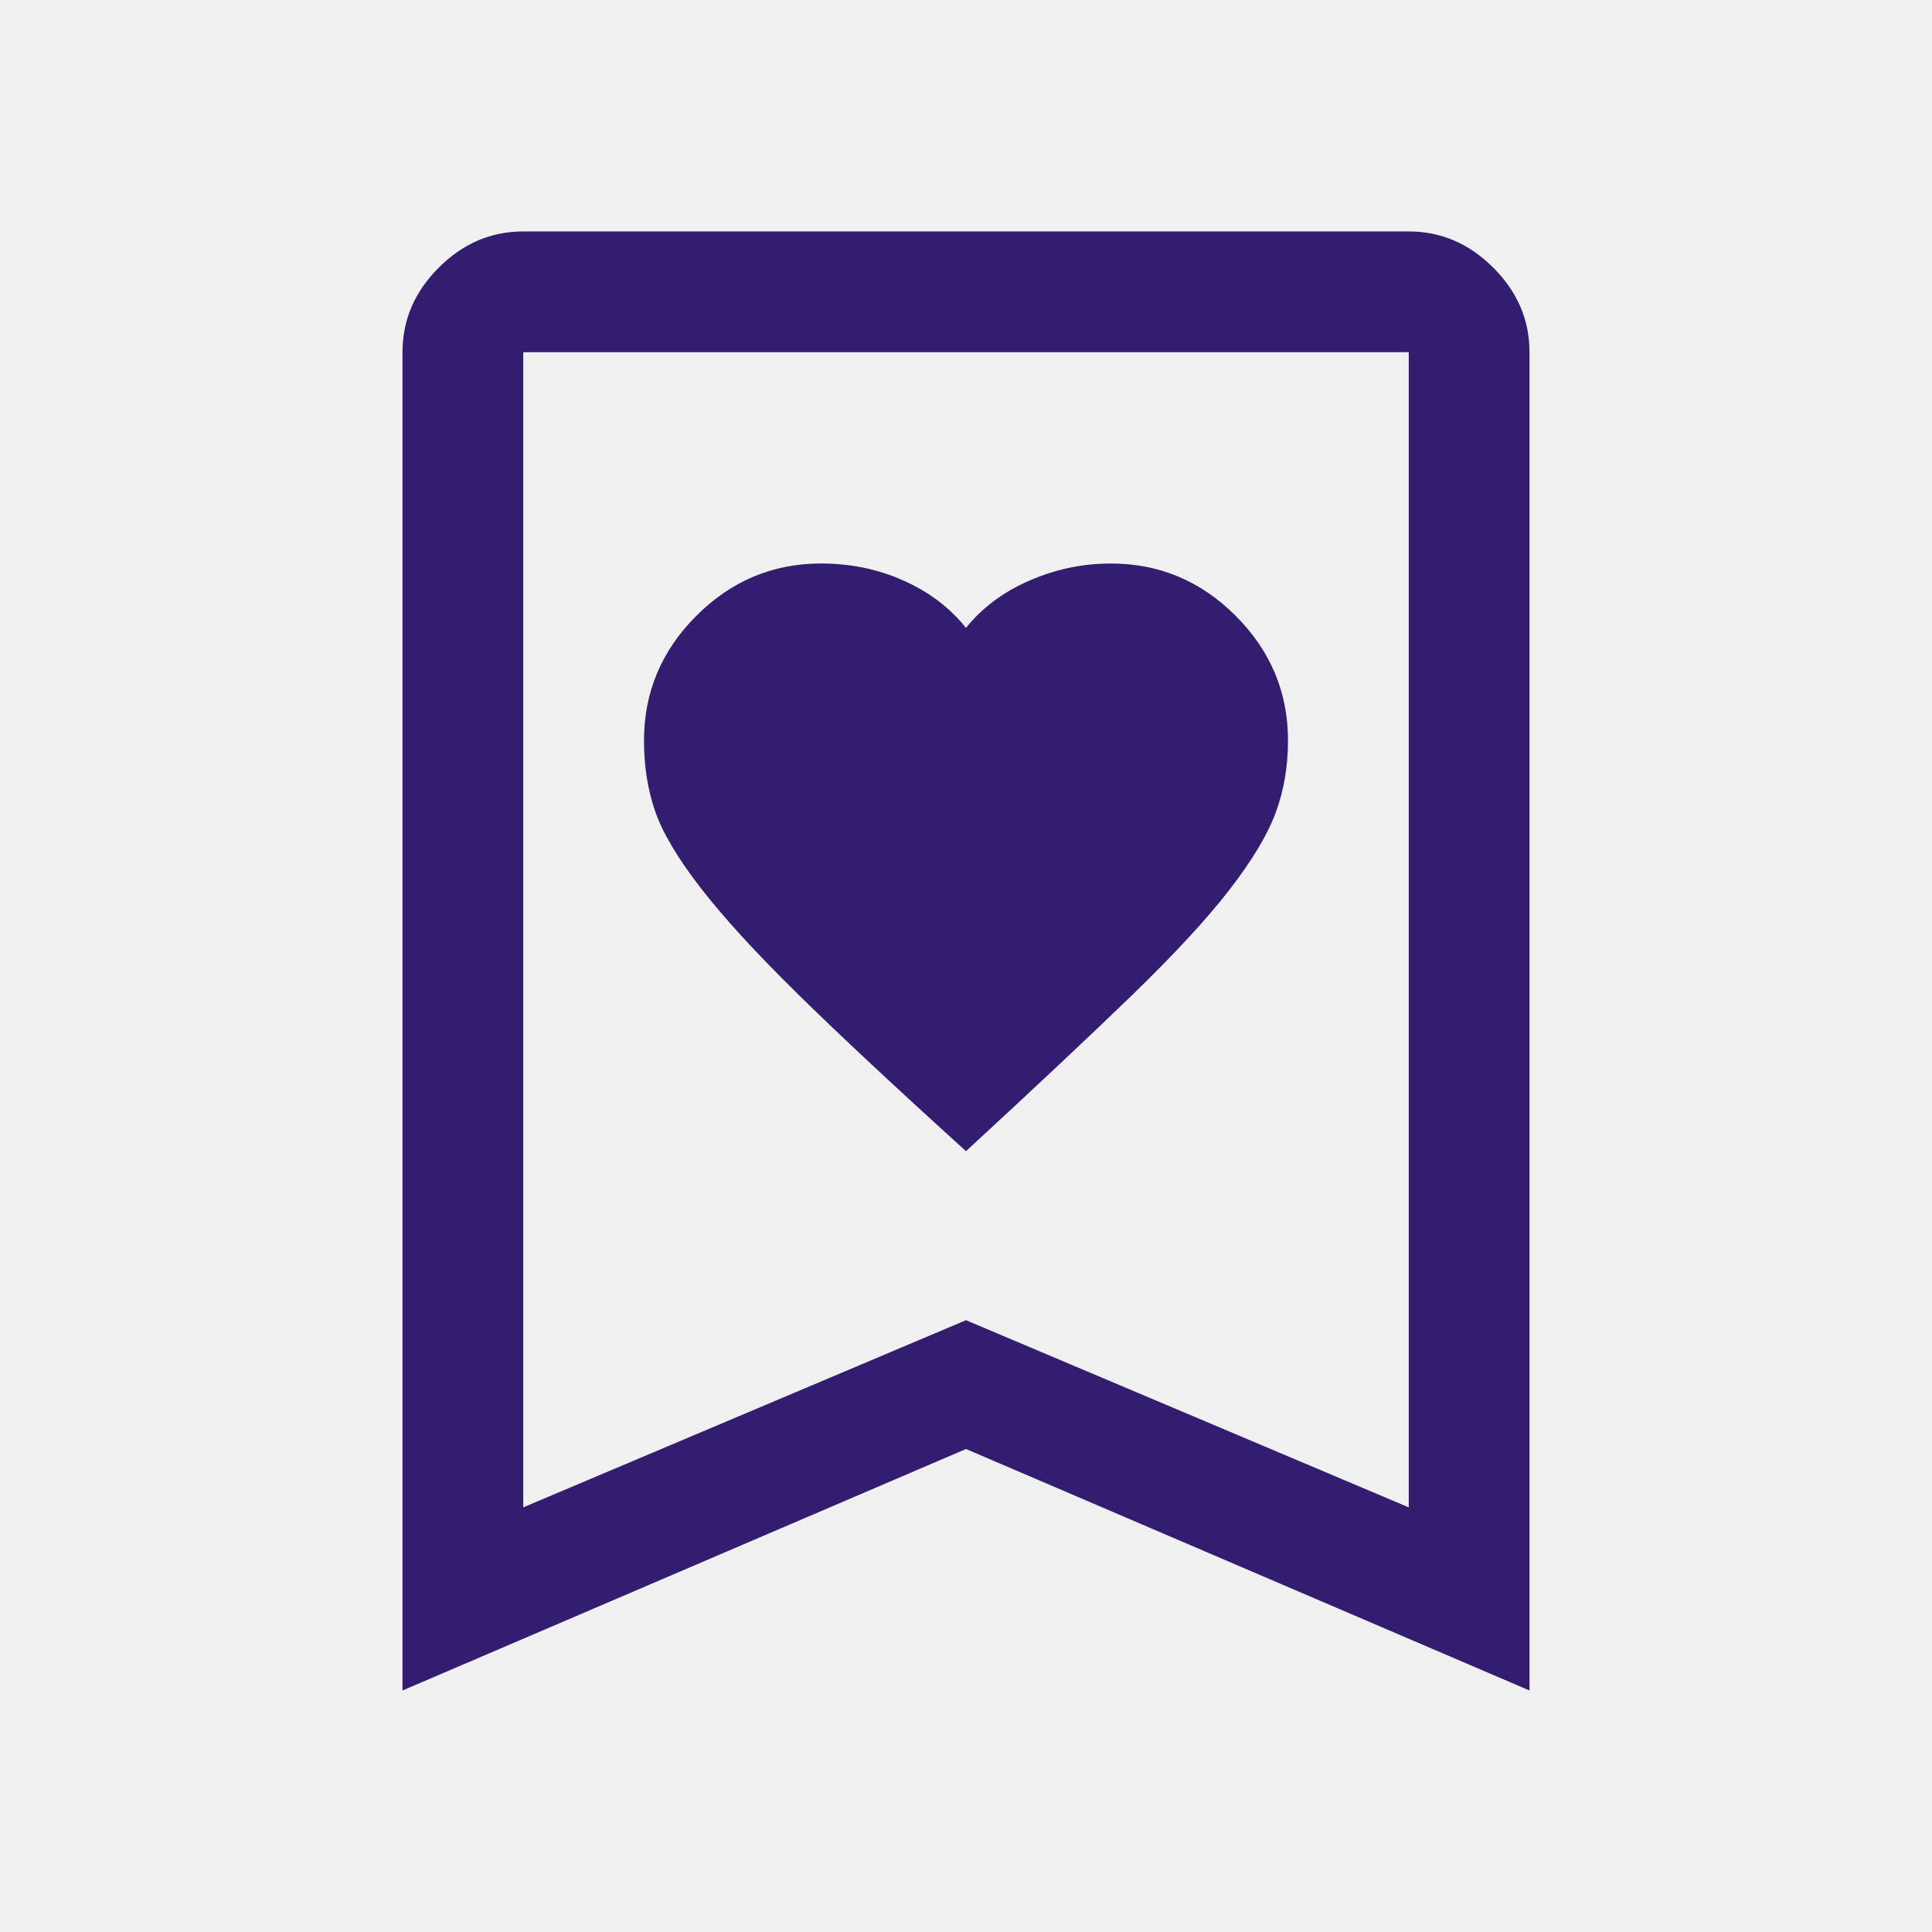
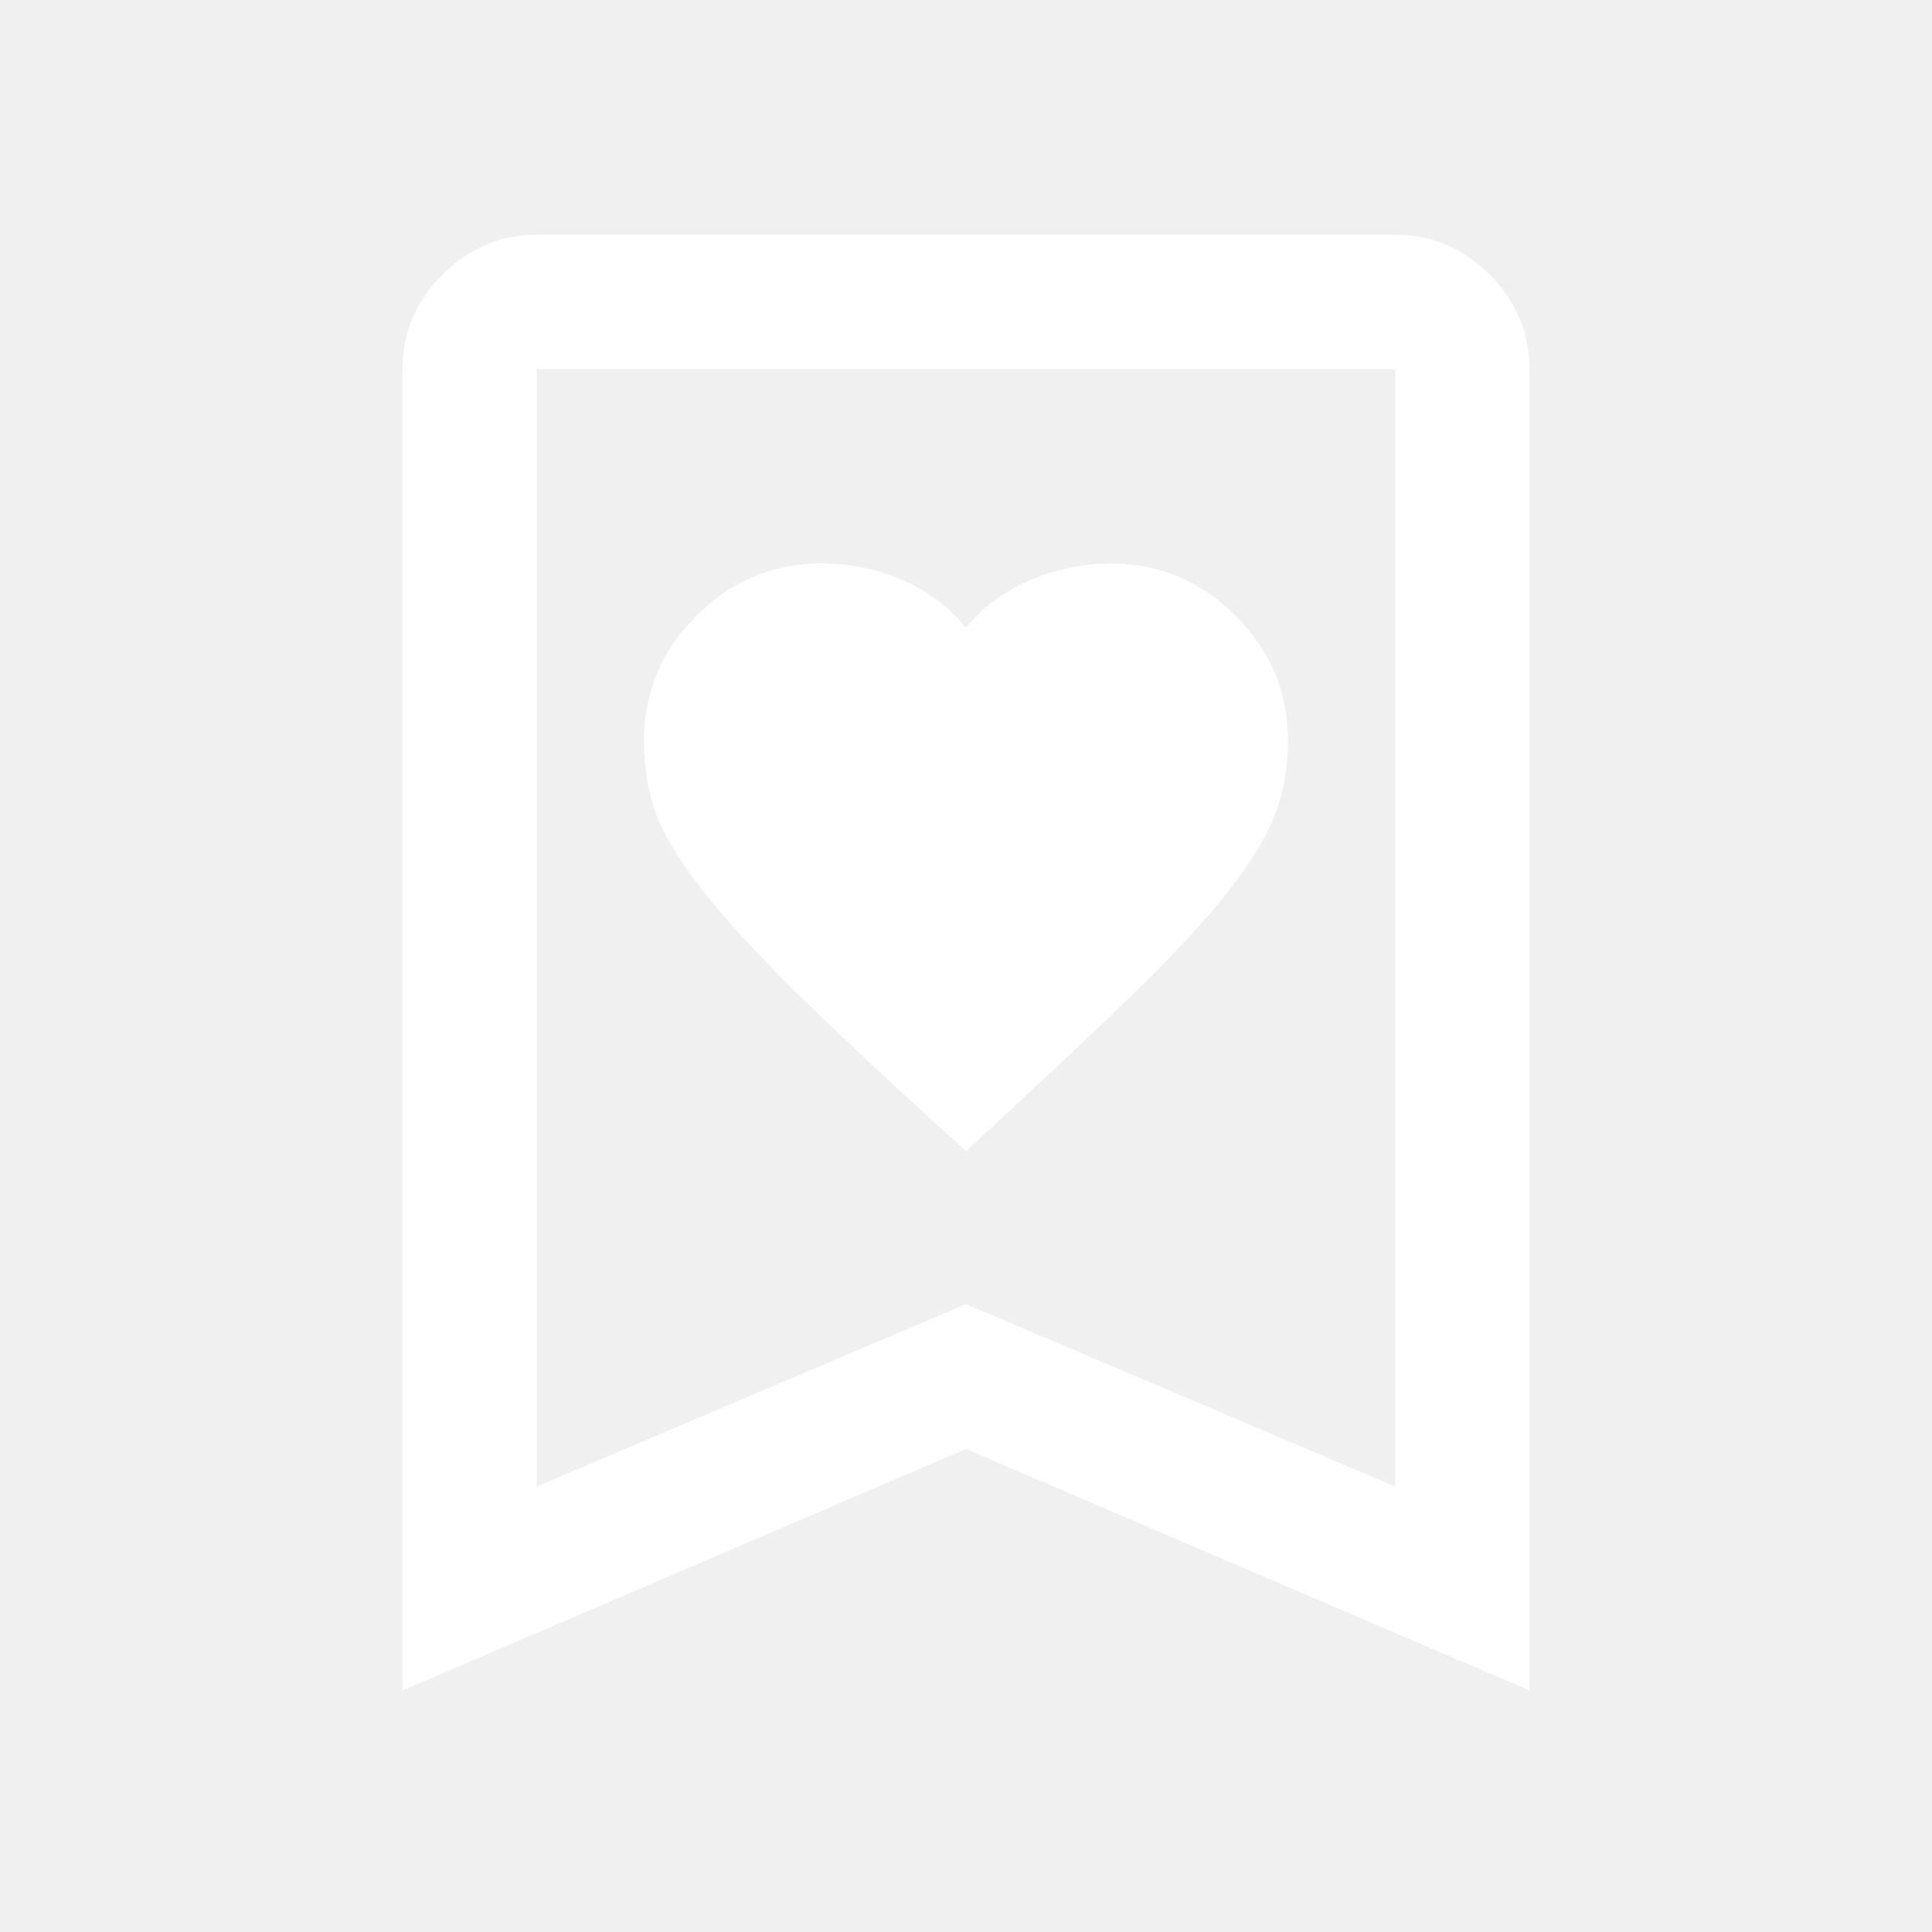
- <svg xmlns="http://www.w3.org/2000/svg" height="48px" viewBox="0 -960 960 960" width="48px" fill="#321D71">
-   <path d="M480-388q51-47 82.5-77.5T611-518q17-22 23-38.5t6-35.5q0-36-26-62t-62-26q-21 0-40.5 8.5T480-648q-12-15-31-23.5t-41-8.5q-36 0-62 26t-26 62q0 19 5.5 35t22.5 38q17 22 48 52.5t84 78.5ZM200-120v-665q0-24 18-42t42-18h440q24 0 42 18t18 42v665L480-240 200-120Zm60-91 220-93 220 93v-574H260v574Zm0-574h440-440Z" />
+ <svg xmlns="http://www.w3.org/2000/svg" height="40px" viewBox="0 -960 960 960" width="40px" fill="#FFFFFF">
+   <path d="M480-388q51-47 82.5-77.5T611-518q17-22 23-38.5t6-35.5q0-36-26-62t-62-26q-21 0-40.5 8.5T480-648q-12-15-31-23.5t-41-8.5q-36 0-62 26t-26 62q0 19 5.5 35t22.5 38q17 22 48 52.5t84 78.5ZM200-120v-656.67q0-27 19.83-46.83 19.84-19.83 46.84-19.83h426.66q27 0 46.84 19.83Q760-803.67 760-776.67V-120L480-240 200-120Zm66.67-101.33L480-312l213.33 90.67v-555.34H266.67v555.34Zm0-555.34h426.66-426.66Z" />
</svg>
